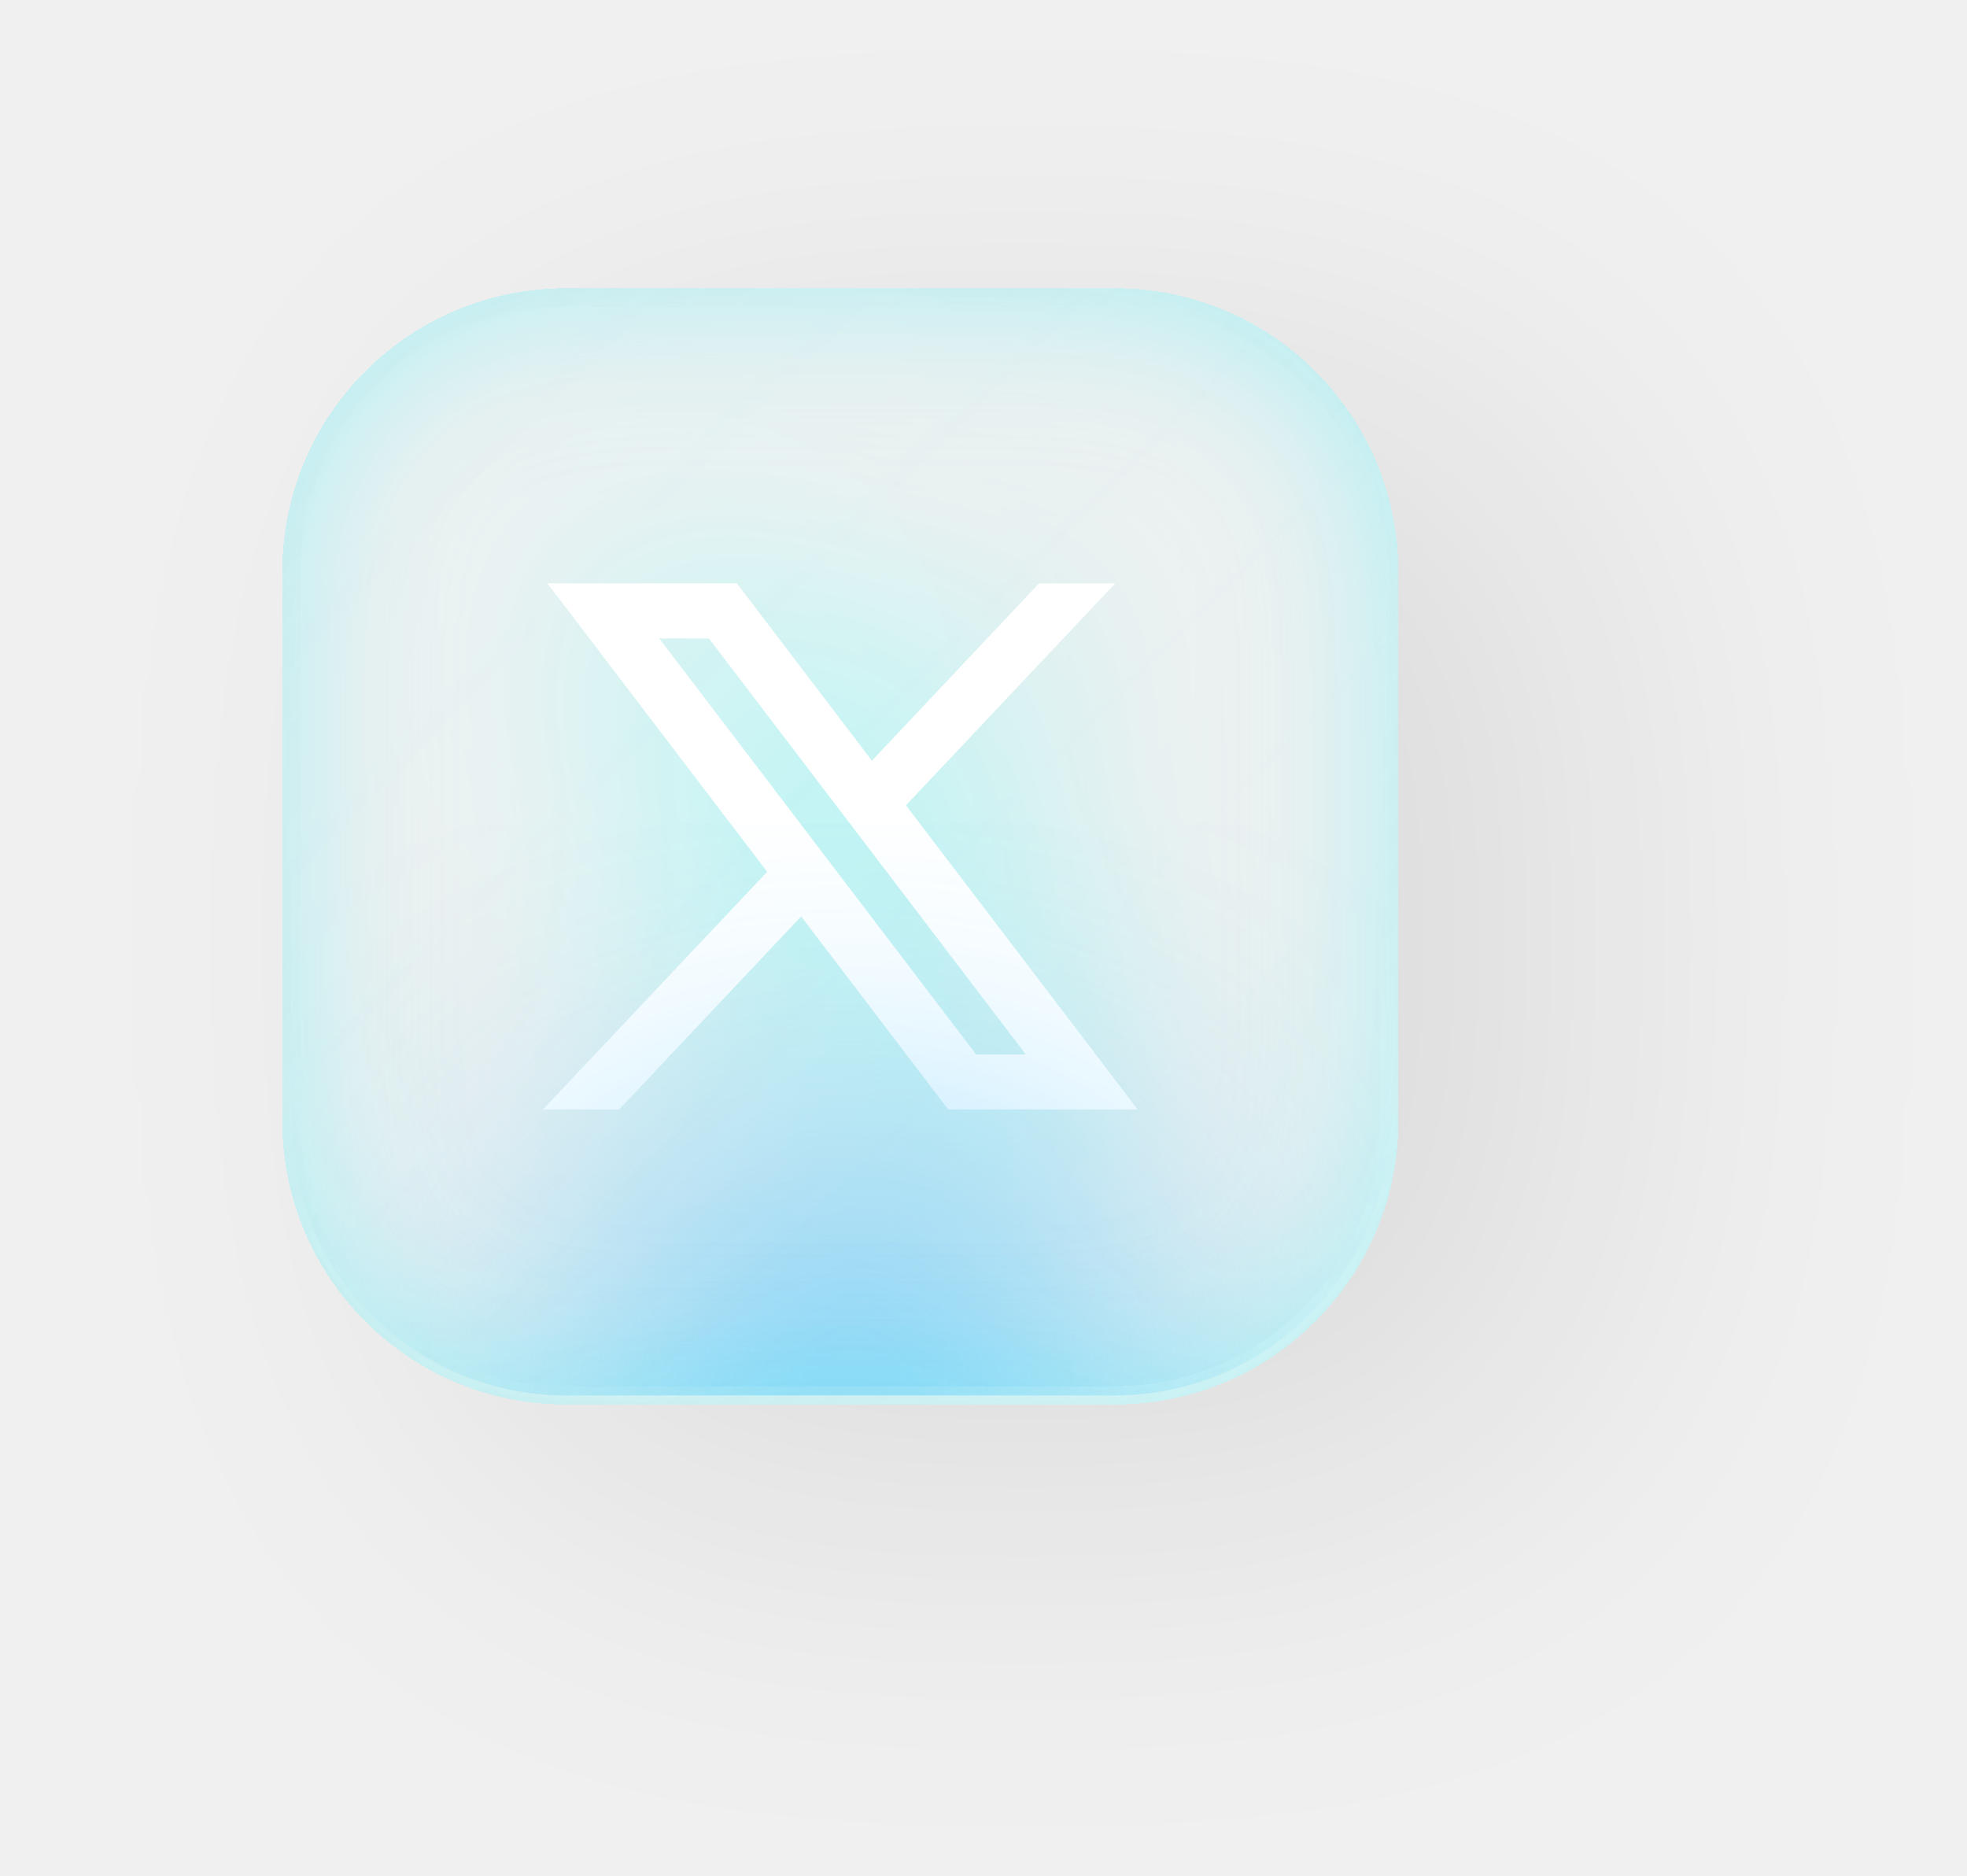
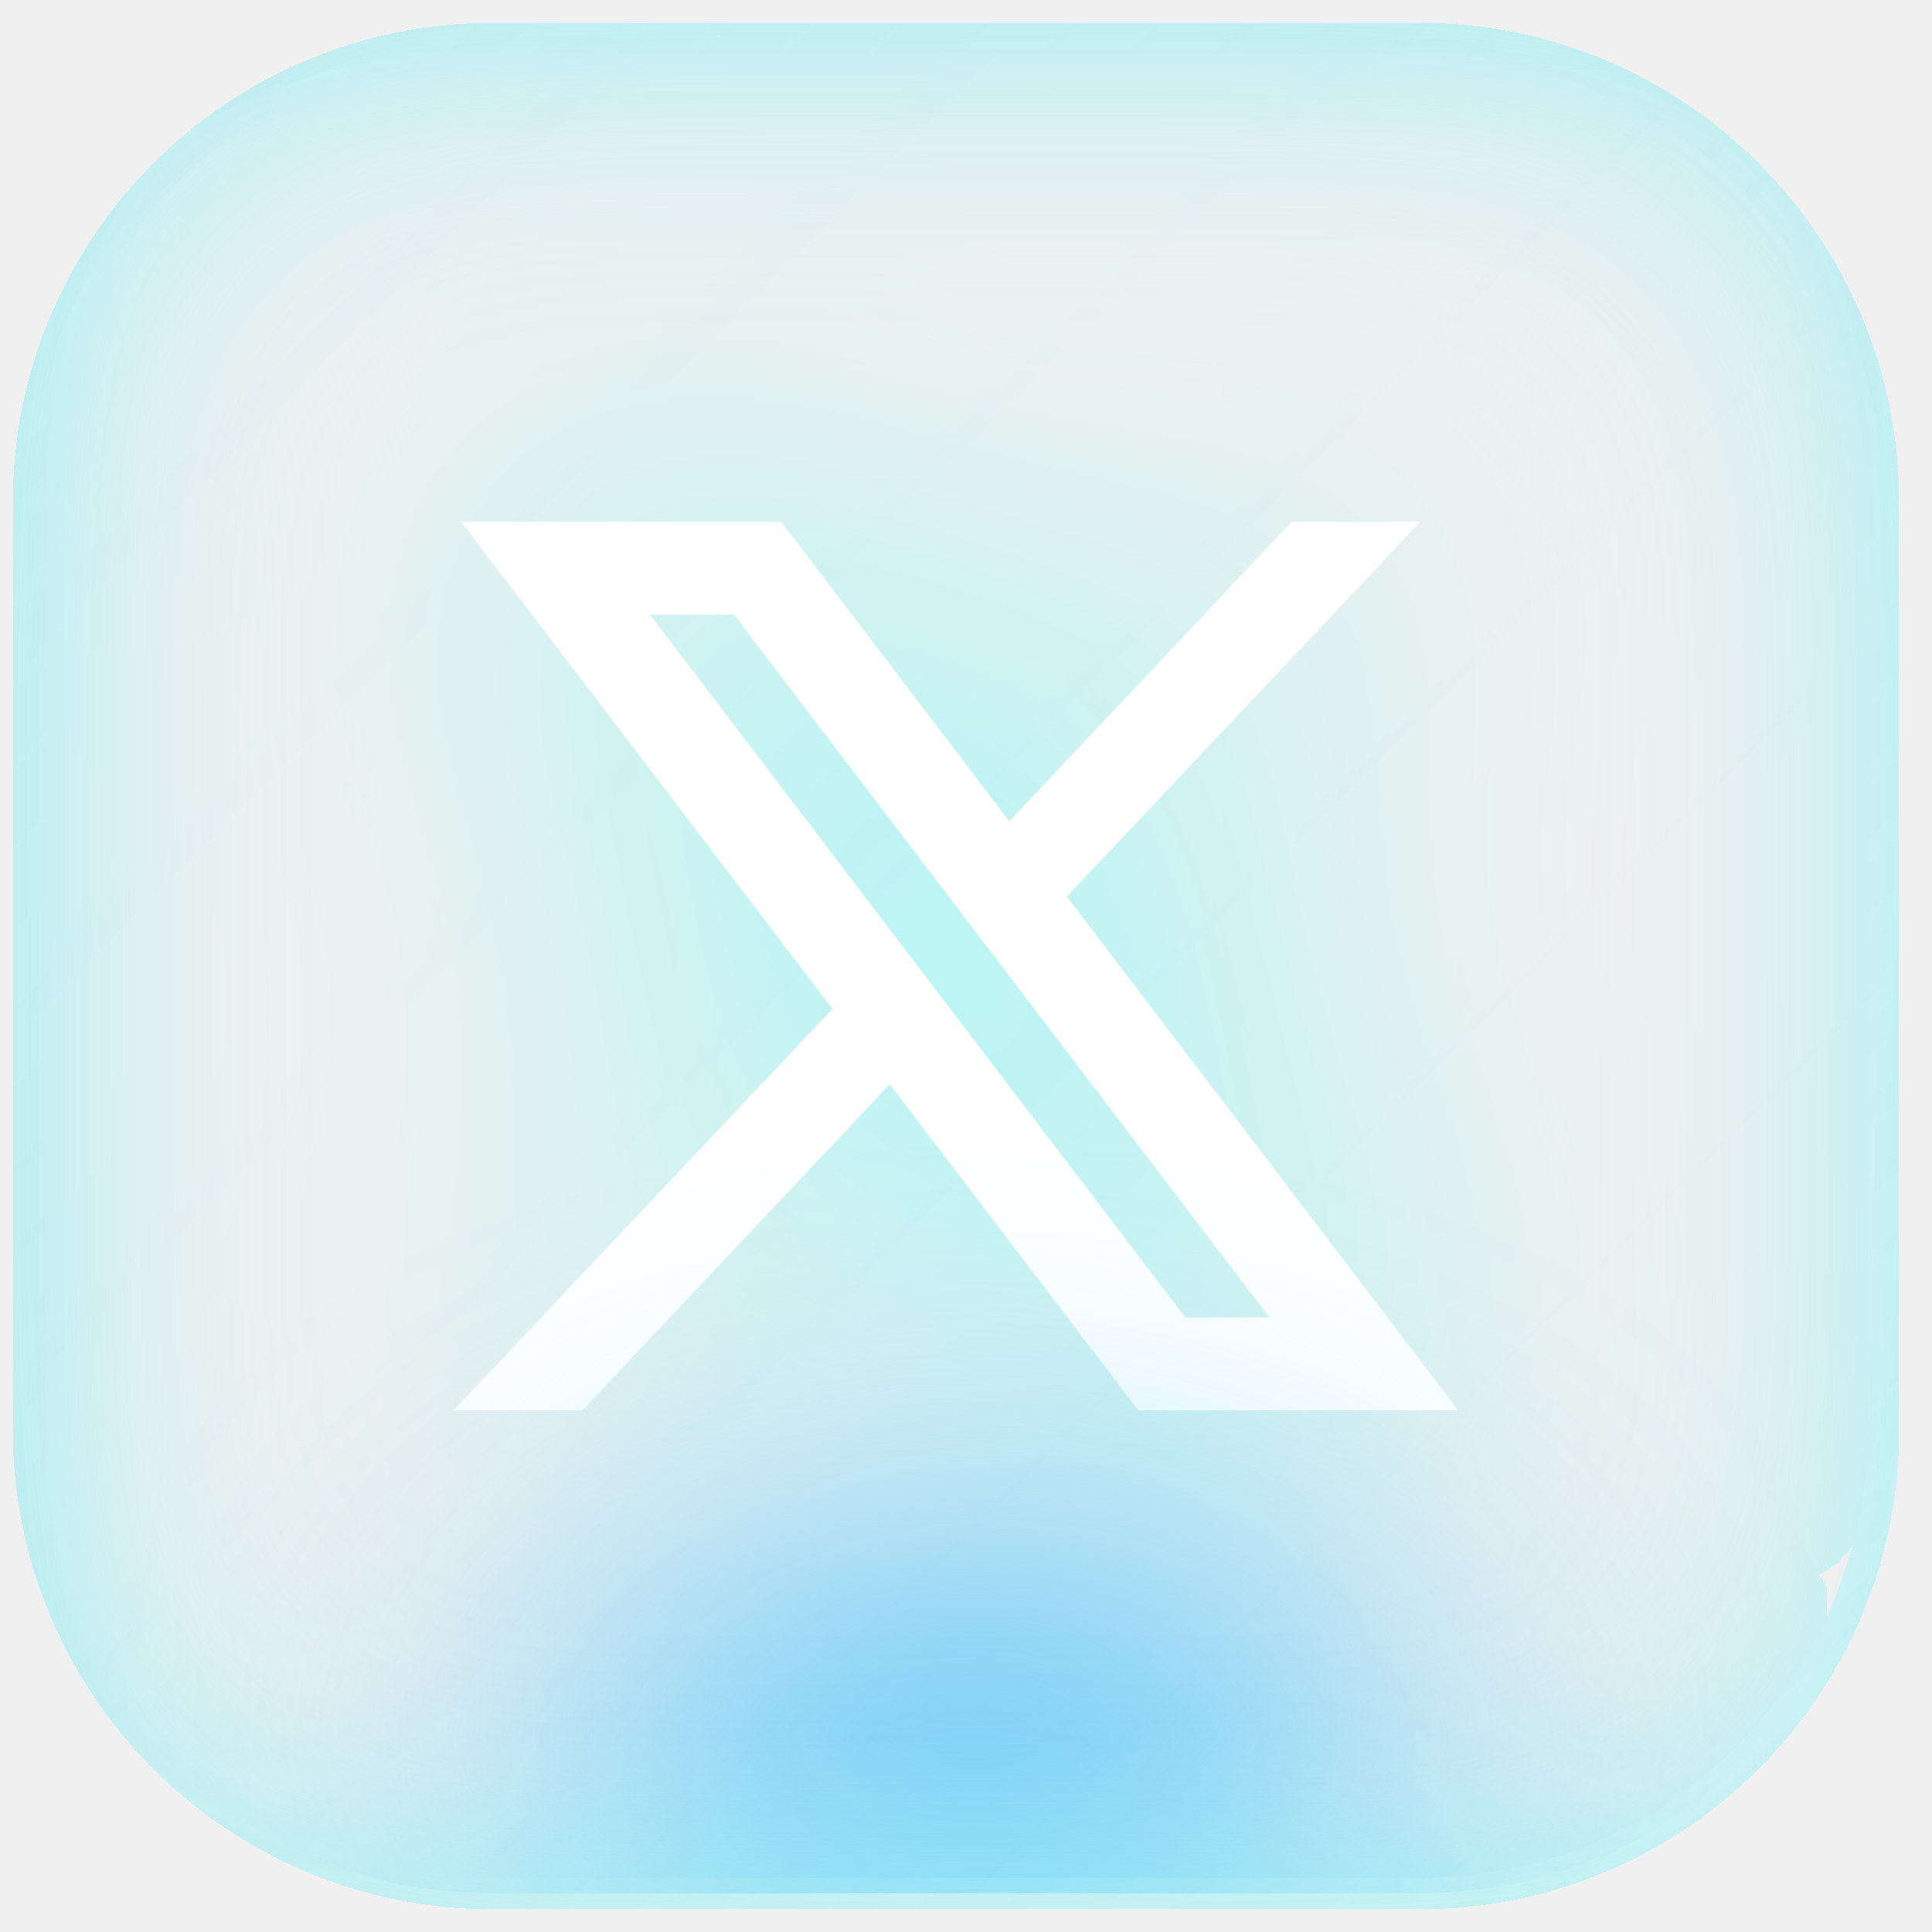
- <svg xmlns="http://www.w3.org/2000/svg" width="86" height="82" viewBox="0 0 86 82" fill="none">
-   <g filter="url(#filter0_bdi_116_100)">
-     <g clip-path="url(#clip0_116_100)">
-       <rect x="12.74" y="13" width="48" height="48" rx="12" fill="url(#paint0_linear_116_100)" fill-opacity="0.04" shape-rendering="crispEdges" />
-       <g style="mix-blend-mode:plus-lighter" opacity="0.5" filter="url(#filter1_f_116_100)">
-         <path fill-rule="evenodd" clip-rule="evenodd" d="M32.216 25.5H23.933L33.542 38.11L23.74 48.5H27.069L35.027 40.061L41.457 48.5H49.74L39.61 35.204L48.761 25.5H45.432L38.121 33.253L32.216 25.5ZM42.678 46.095L28.823 27.909H30.995L44.85 46.095H42.678Z" fill="#09FFFF" />
+ <svg xmlns="http://www.w3.org/2000/svg" width="50" height="50" viewBox="0 0 50 50" fill="none">
+   <g filter="url(#filter0_bi_138_711)">
+     <g clip-path="url(#clip0_138_711)">
+       <rect x="0.74" y="1" width="48" height="48" rx="12" fill="url(#paint0_linear_138_711)" fill-opacity="0.04" />
+       <g style="mix-blend-mode:plus-lighter" opacity="0.5" filter="url(#filter1_f_138_711)">
+         <path fill-rule="evenodd" clip-rule="evenodd" d="M20.216 13.5H11.933L21.543 26.11L11.74 36.5H15.069L23.027 28.061L29.457 36.5H37.74L27.61 23.204L36.761 13.5H33.432L26.121 21.253L20.216 13.5ZM30.678 34.095L16.823 15.909H18.995L32.85 34.095H30.678Z" fill="#09FFFF" />
      </g>
-       <path fill-rule="evenodd" clip-rule="evenodd" d="M32.216 25.5H23.933L33.542 38.11L23.74 48.5H27.069L35.027 40.061L41.457 48.5H49.74L39.61 35.204L48.761 25.5H45.432L38.121 33.253L32.216 25.5ZM42.678 46.095L28.823 27.909H30.995L44.85 46.095H42.678Z" fill="white" />
-       <g filter="url(#filter2_f_116_100)">
-         <ellipse cx="37.24" cy="60.5" rx="11.5" ry="6.5" fill="#11B0FF" />
+       <path fill-rule="evenodd" clip-rule="evenodd" d="M20.216 13.5H11.933L21.543 26.11L11.74 36.5H15.069L23.027 28.061L29.457 36.5H37.74L27.61 23.204L36.761 13.5H33.432L26.121 21.253L20.216 13.5ZM30.678 34.095L16.823 15.909H18.995L32.85 34.095H30.678Z" fill="white" />
+       <g filter="url(#filter2_f_138_711)">
+         <ellipse cx="25.24" cy="48.5" rx="11.5" ry="6.5" fill="#11B0FF" />
      </g>
    </g>
-     <rect x="12.74" y="13" width="48" height="48" rx="12" stroke="url(#paint1_linear_116_100)" stroke-opacity="0.5" stroke-width="0.8" shape-rendering="crispEdges" />
-   </g>
-   <g style="mix-blend-mode:screen" filter="url(#filter3_f_116_100)">
-     <circle cx="29.74" cy="30" r="9" fill="white" fill-opacity="0.18" />
+     <rect x="0.74" y="1" width="48" height="48" rx="12" stroke="url(#paint1_linear_138_711)" stroke-opacity="0.5" stroke-width="0.8" />
  </g>
  <defs>
-     <filter id="filter0_bdi_116_100" x="-7.66" y="-7.4" width="92.801" height="88.801" filterUnits="userSpaceOnUse" color-interpolation-filters="sRGB">
+     <filter id="filter0_bi_138_711" x="-19.66" y="-19.4" width="88.801" height="88.801" filterUnits="userSpaceOnUse" color-interpolation-filters="sRGB">
      <feFlood flood-opacity="0" result="BackgroundImageFix" />
      <feGaussianBlur in="BackgroundImageFix" stdDeviation="10" />
-       <feComposite in2="SourceAlpha" operator="in" result="effect1_backgroundBlur_116_100" />
-       <feColorMatrix in="SourceAlpha" type="matrix" values="0 0 0 0 0 0 0 0 0 0 0 0 0 0 0 0 0 0 127 0" result="hardAlpha" />
-       <feOffset dx="8" dy="4" />
-       <feGaussianBlur stdDeviation="8" />
-       <feComposite in2="hardAlpha" operator="out" />
-       <feColorMatrix type="matrix" values="0 0 0 0 0 0 0 0 0 0 0 0 0 0 0 0 0 0 0.08 0" />
-       <feBlend mode="normal" in2="effect1_backgroundBlur_116_100" result="effect2_dropShadow_116_100" />
-       <feBlend mode="normal" in="SourceGraphic" in2="effect2_dropShadow_116_100" result="shape" />
+       <feComposite in2="SourceAlpha" operator="in" result="effect1_backgroundBlur_138_711" />
+       <feBlend mode="normal" in="SourceGraphic" in2="effect1_backgroundBlur_138_711" result="shape" />
      <feColorMatrix in="SourceAlpha" type="matrix" values="0 0 0 0 0 0 0 0 0 0 0 0 0 0 0 0 0 0 127 0" result="hardAlpha" />
      <feOffset />
      <feGaussianBlur stdDeviation="4" />
      <feComposite in2="hardAlpha" operator="arithmetic" k2="-1" k3="1" />
      <feColorMatrix type="matrix" values="0 0 0 0 0.051 0 0 0 0 0.932 0 0 0 0 0.988 0 0 0 0.32 0" />
-       <feBlend mode="normal" in2="shape" result="effect3_innerShadow_116_100" />
+       <feBlend mode="normal" in2="shape" result="effect2_innerShadow_138_711" />
    </filter>
-     <filter id="filter1_f_116_100" x="8.74" y="9" width="56" height="56" filterUnits="userSpaceOnUse" color-interpolation-filters="sRGB">
+     <filter id="filter1_f_138_711" x="-3.26" y="-3" width="56" height="56" filterUnits="userSpaceOnUse" color-interpolation-filters="sRGB">
      <feFlood flood-opacity="0" result="BackgroundImageFix" />
      <feBlend mode="normal" in="SourceGraphic" in2="BackgroundImageFix" result="shape" />
-       <feGaussianBlur stdDeviation="6" result="effect1_foregroundBlur_116_100" />
+       <feGaussianBlur stdDeviation="6" result="effect1_foregroundBlur_138_711" />
    </filter>
-     <filter id="filter2_f_116_100" x="7.74" y="36" width="59" height="49" filterUnits="userSpaceOnUse" color-interpolation-filters="sRGB">
+     <filter id="filter2_f_138_711" x="-4.26" y="24" width="59" height="49" filterUnits="userSpaceOnUse" color-interpolation-filters="sRGB">
      <feFlood flood-opacity="0" result="BackgroundImageFix" />
      <feBlend mode="normal" in="SourceGraphic" in2="BackgroundImageFix" result="shape" />
-       <feGaussianBlur stdDeviation="9" result="effect1_foregroundBlur_116_100" />
+       <feGaussianBlur stdDeviation="9" result="effect1_foregroundBlur_138_711" />
    </filter>
-     <filter id="filter3_f_116_100" x="0.74" y="1" width="58" height="58" filterUnits="userSpaceOnUse" color-interpolation-filters="sRGB">
-       <feFlood flood-opacity="0" result="BackgroundImageFix" />
-       <feBlend mode="normal" in="SourceGraphic" in2="BackgroundImageFix" result="shape" />
-       <feGaussianBlur stdDeviation="10" result="effect1_foregroundBlur_116_100" />
-     </filter>
-     <linearGradient id="paint0_linear_116_100" x1="12.74" y1="13" x2="60.74" y2="61" gradientUnits="userSpaceOnUse">
+     <linearGradient id="paint0_linear_138_711" x1="0.74" y1="1" x2="48.74" y2="49" gradientUnits="userSpaceOnUse">
      <stop stop-color="#F8FBFF" />
      <stop offset="1" stop-color="white" stop-opacity="0" />
    </linearGradient>
-     <linearGradient id="paint1_linear_116_100" x1="13.74" y1="12" x2="59.24" y2="61" gradientUnits="userSpaceOnUse">
+     <linearGradient id="paint1_linear_138_711" x1="1.74" y1="-5.85375e-08" x2="47.24" y2="49" gradientUnits="userSpaceOnUse">
      <stop stop-color="#D8D8D8" stop-opacity="0.05" />
      <stop offset="1" stop-color="white" stop-opacity="0.4" />
    </linearGradient>
-     <clipPath id="clip0_116_100">
-       <rect x="12.74" y="13" width="48" height="48" rx="12" fill="white" />
+     <clipPath id="clip0_138_711">
+       <rect x="0.74" y="1" width="48" height="48" rx="12" fill="white" />
    </clipPath>
  </defs>
</svg>
